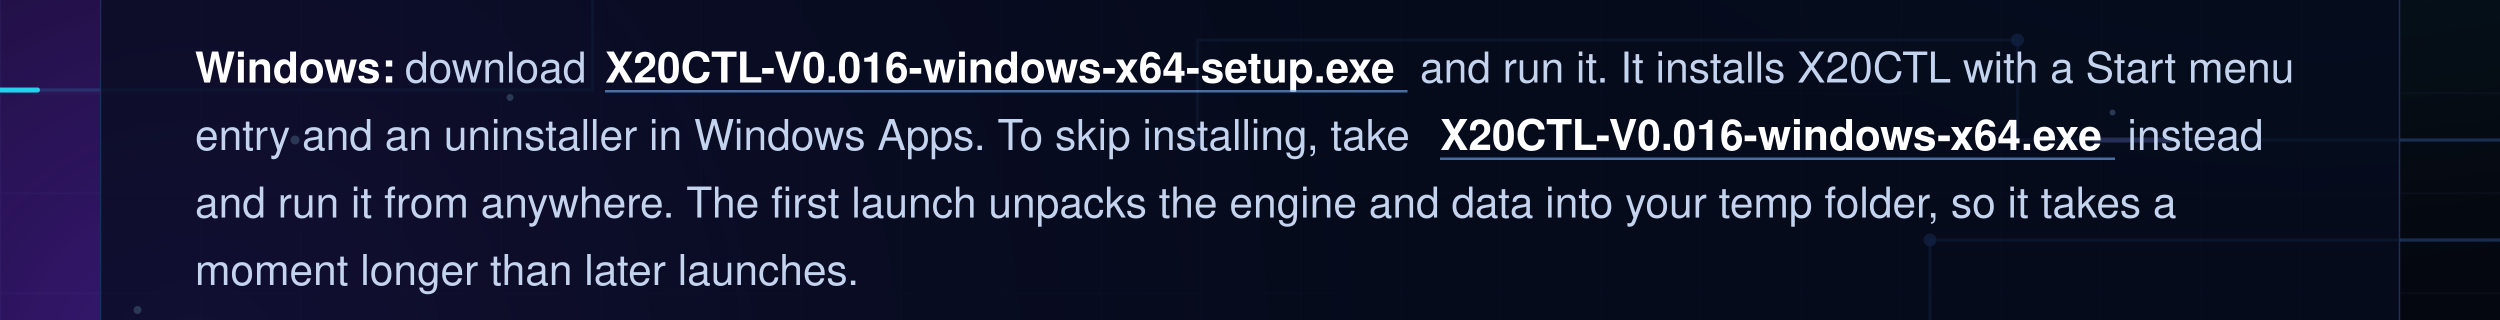
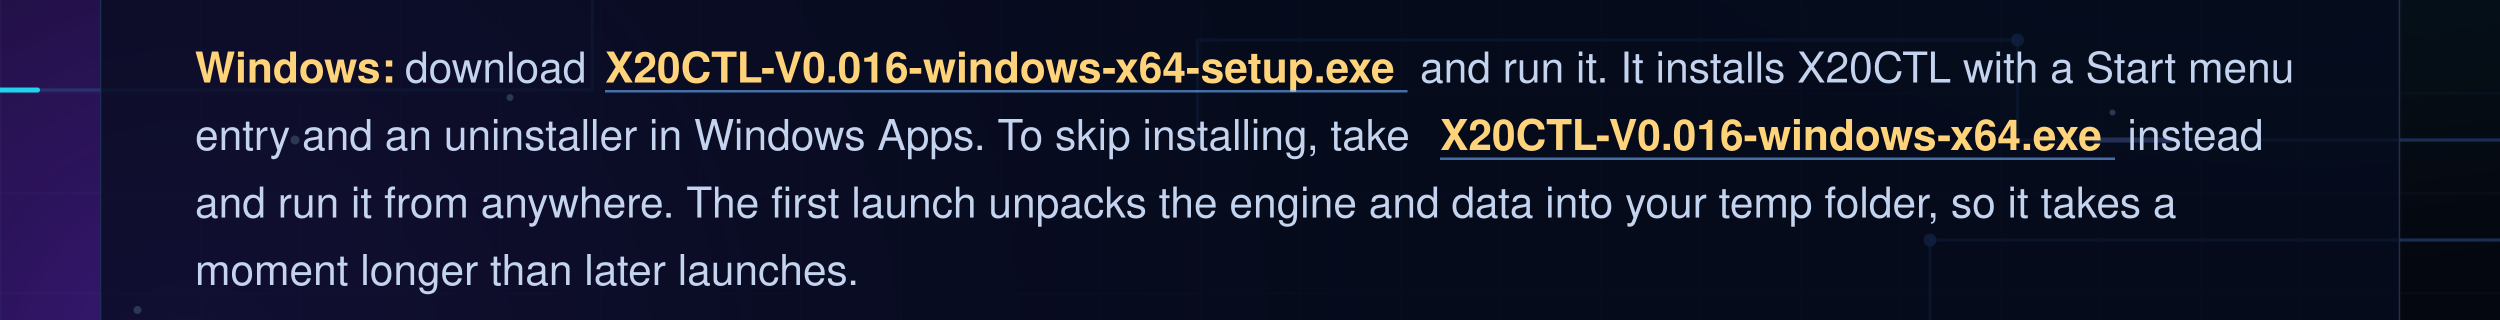
<svg xmlns="http://www.w3.org/2000/svg" viewBox="0 0 1000 128" width="1000" height="128" role="img" aria-label="Windows: download X20CTL-V0.016-windows-x64-setup.exe(https://github.com/AmjadAAYD/x20ctl/releases/download/v4.1.0-preview.7/X20CTL-V0.016-windows-x64-setup.exe) and run it. It installs X20CTL with a ">
  <defs>
    <radialGradient id="bg_1d4ed8">
      <stop offset="0" stop-color="#1d4ed8" />
      <stop offset=".55" stop-color="#1d4ed8" stop-opacity=".3" />
      <stop offset="1" stop-color="#1d4ed8" stop-opacity="0" />
    </radialGradient>
    <radialGradient id="bg_0891b2">
      <stop offset="0" stop-color="#0891b2" />
      <stop offset=".55" stop-color="#0891b2" stop-opacity=".3" />
      <stop offset="1" stop-color="#0891b2" stop-opacity="0" />
    </radialGradient>
    <radialGradient id="bg_4f46e5">
      <stop offset="0" stop-color="#4f46e5" />
      <stop offset=".55" stop-color="#4f46e5" stop-opacity=".3" />
      <stop offset="1" stop-color="#4f46e5" stop-opacity="0" />
    </radialGradient>
    <radialGradient id="bg_0e7490">
      <stop offset="0" stop-color="#0e7490" />
      <stop offset=".55" stop-color="#0e7490" stop-opacity=".3" />
      <stop offset="1" stop-color="#0e7490" stop-opacity="0" />
    </radialGradient>
    <radialGradient id="bg_6d28d9">
      <stop offset="0" stop-color="#6d28d9" />
      <stop offset=".55" stop-color="#6d28d9" stop-opacity=".3" />
      <stop offset="1" stop-color="#6d28d9" stop-opacity="0" />
    </radialGradient>
    <pattern id="bg_grid" width="40" height="40" patternUnits="userSpaceOnUse" patternTransform="translate(0 -3)">
      <path d="M40 0H0V40" fill="none" stroke="#6ea0ff" stroke-opacity=".055" />
    </pattern>
+     <linearGradient id="bg_hbar" x1="0" y1="0" x2="0" y2="1">
+       <stop offset="0" stop-color="#22d3ee" />
+       <stop offset="1" stop-color="#8b5cf6" />
+     </linearGradient>
    <clipPath id="bg_clip">
      <path d="M0 0 H1000 V128 H0 V0 Z" />
    </clipPath>
  </defs>
  <style>.bgA{animation:bgA 40s ease-in-out infinite alternate}.bgB{animation:bgB 52s ease-in-out infinite alternate}.bgC{animation:bgC 64s ease-in-out infinite alternate}@keyframes bgA{to{transform:translate(70px,30px)}}@keyframes bgB{to{transform:translate(-80px,40px)}}@keyframes bgC{to{transform:translate(50px,-50px)}}.bgP{stroke-dasharray:30 970;animation:bgP 9s linear infinite}@keyframes bgP{from{stroke-dashoffset:1000}to{stroke-dashoffset:0}}.bgR{animation:bgR 60s linear infinite}@keyframes bgR{to{transform:rotate(360deg)}}.bgRr{animation:bgR 90s linear infinite reverse}.bgF{animation:bgF 14s ease-in-out infinite alternate}@keyframes bgF{to{transform:translateY(-18px)}}.bgU{animation:bgU 26s linear infinite}@keyframes bgU{from{transform:translateY(0);opacity:0}10%{opacity:.8}90%{opacity:.8}to{transform:translateY(-360px);opacity:0}}.t{font-family:-apple-system,"Segoe UI",Helvetica,Arial,sans-serif}.mo{font-family:ui-monospace,SFMono-Regular,Consolas,Menlo,monospace}@media (prefers-reduced-motion:reduce){*{animation:none!important}}</style>
  <path d="M0 0 H1000 V128 H0 V0 Z" fill="#04070f" />
  <g clip-path="url(#bg_clip)">
    <g class="bgA">
      <circle cx="920" cy="-373" r="480" fill="url(#bg_0e7490)" opacity="0.5" />
    </g>
    <g class="bgB">
      <circle cx="80" cy="147" r="480" fill="url(#bg_6d28d9)" opacity="0.5" />
    </g>
    <rect width="1000" height="128" fill="url(#bg_grid)" />
    <g transform="translate(0 -17683)">
      <path d="M-15 17719 H237 V17653 H610 V17613 H1019 V17573 H1209 V17613" fill="none" stroke="#2b4b86" stroke-opacity=".55" stroke-width="1.3" stroke-linejoin="round" />
      <path d="M-15 17719 H237 V17653 H610 V17613 H1019 V17573 H1209 V17613" pathLength="1000" fill="none" stroke="#22d3ee" stroke-width="2" stroke-linecap="round" stroke-linejoin="round" class="bgP" style="animation-delay:-1.6s" />
      <circle cx="-15" cy="17719" r="2.6" fill="#3b6bc4" opacity=".7" />
      <circle cx="237" cy="17653" r="2.6" fill="#3b6bc4" opacity=".7" />
      <circle cx="610" cy="17613" r="2.6" fill="#3b6bc4" opacity=".7" />
      <circle cx="1019" cy="17573" r="2.6" fill="#3b6bc4" opacity=".7" />
      <circle cx="1209" cy="17613" r="2.6" fill="#3b6bc4" opacity=".7" />
    </g>
    <g transform="translate(0 -17683)">
      <path d="M568 17845 H772 V17779 H1165 V17739 H807 V17699 H479 V17739" fill="none" stroke="#2b4b86" stroke-opacity=".55" stroke-width="1.3" stroke-linejoin="round" />
      <path d="M568 17845 H772 V17779 H1165 V17739 H807 V17699 H479 V17739" pathLength="1000" fill="none" stroke="#8b9cff" stroke-width="2" stroke-linecap="round" stroke-linejoin="round" class="bgP" style="animation-delay:-0.8s" />
      <circle cx="568" cy="17845" r="2.6" fill="#3b6bc4" opacity=".7" />
      <circle cx="772" cy="17779" r="2.6" fill="#3b6bc4" opacity=".7" />
      <circle cx="1165" cy="17739" r="2.6" fill="#3b6bc4" opacity=".7" />
      <circle cx="807" cy="17699" r="2.6" fill="#3b6bc4" opacity=".7" />
      <circle cx="479" cy="17739" r="2.6" fill="#3b6bc4" opacity=".7" />
    </g>
    <g transform="translate(930 -63)" opacity=".45">
      <g class="bgF">
        <circle cx="0" cy="-30" r="17" fill="none" stroke="#f2c94c" stroke-opacity=".7" stroke-width="1.5" />
        <text x="0" y="-25" text-anchor="middle" class="t" font-size="15" font-weight="700" fill="#f2c94c" fill-opacity=".8">Y</text>
        <circle cx="-30" cy="0" r="17" fill="none" stroke="#4da3ff" stroke-opacity=".7" stroke-width="1.5" />
        <text x="-30" y="5" text-anchor="middle" class="t" font-size="15" font-weight="700" fill="#4da3ff" fill-opacity=".8">X</text>
        <circle cx="30" cy="0" r="17" fill="none" stroke="#ef4444" stroke-opacity=".7" stroke-width="1.5" />
        <text x="30" y="5" text-anchor="middle" class="t" font-size="15" font-weight="700" fill="#ef4444" fill-opacity=".8">B</text>
        <circle cx="0" cy="30" r="17" fill="none" stroke="#22c55e" stroke-opacity=".7" stroke-width="1.5" />
        <text x="0" y="35" text-anchor="middle" class="t" font-size="15" font-weight="700" fill="#22c55e" fill-opacity=".8">A</text>
      </g>
    </g>
    <circle cx="103" cy="483" r="1.9" fill="#9fc4ff" class="bgU" style="animation-duration:36s;animation-delay:-5s" />
    <circle cx="118" cy="56" r="1.8" fill="#9fc4ff" class="bgU" style="animation-duration:31s;animation-delay:-9s" />
    <circle cx="584" cy="188" r="1.2" fill="#9fc4ff" class="bgU" style="animation-duration:24s;animation-delay:-12s" />
    <circle cx="991" cy="412" r="1.4" fill="#9fc4ff" class="bgU" style="animation-duration:24s;animation-delay:-26s" />
    <circle cx="204" cy="39" r="1.4" fill="#9fc4ff" class="bgU" style="animation-duration:22s;animation-delay:-17s" />
    <circle cx="721" cy="439" r="2.0" fill="#9fc4ff" class="bgU" style="animation-duration:34s;animation-delay:-5s" />
    <circle cx="171" cy="282" r="1.1" fill="#9fc4ff" class="bgU" style="animation-duration:21s;animation-delay:-24s" />
    <circle cx="845" cy="45" r="1.2" fill="#9fc4ff" class="bgU" style="animation-duration:29s;animation-delay:-1s" />
    <circle cx="981" cy="343" r="1.3" fill="#9fc4ff" class="bgU" style="animation-duration:36s;animation-delay:-21s" />
    <circle cx="97" cy="179" r="1.1" fill="#9fc4ff" class="bgU" style="animation-duration:26s;animation-delay:-22s" />
    <circle cx="55" cy="124" r="1.6" fill="#9fc4ff" class="bgU" style="animation-duration:31s;animation-delay:-8s" />
    <circle cx="868" cy="301" r="1.3" fill="#9fc4ff" class="bgU" style="animation-duration:35s;animation-delay:-16s" />
    <circle cx="707" cy="263" r="1.3" fill="#9fc4ff" class="bgU" style="animation-duration:31s;animation-delay:-7s" />
  </g>
  <defs>
    <clipPath id="cc">
      <rect x="40" y="0" width="920" height="128" />
    </clipPath>
  </defs>
  <g clip-path="url(#cc)">
    <g transform="translate(40 -16)">
      <path d="M0 0 H920 V160 H0 V0 Z" fill="#060c1f" fill-opacity=".76" stroke="#1b2f57" />
    </g>
  </g>
-   <text x="78.0" y="33.0" class="t" font-size="17" font-weight="700" fill="#ffffff" textLength="79.0" lengthAdjust="spacingAndGlyphs">Windows:</text>
+   <text x="78.0" y="33.0" class="t" font-size="17" font-weight="700" fill="#ffd37a" textLength="79.0" lengthAdjust="spacingAndGlyphs">Windows:</text>
  <text x="162.0" y="33.0" class="t" font-size="17" fill="#c4d3ee" textLength="75.0" lengthAdjust="spacingAndGlyphs">download</text>
-   <text x="242.0" y="33.0" class="t" font-size="17" font-weight="700" fill="#ffffff" textLength="321.0" lengthAdjust="spacingAndGlyphs">X20CTL-V0.016-windows-x64-setup.exe</text>
+   <text x="242.0" y="33.0" class="t" font-size="17" font-weight="700" fill="#ffd37a" textLength="321.0" lengthAdjust="spacingAndGlyphs">X20CTL-V0.016-windows-x64-setup.exe</text>
  <line x1="242.0" x2="563.0" y1="36.5" y2="36.5" stroke="#6fb0ff" stroke-opacity=".6" />
  <text x="568.0" y="33.0" class="t" font-size="17" fill="#c4d3ee" textLength="353.0" lengthAdjust="spacingAndGlyphs">and run it. It installs X20CTL with a Start menu</text>
  <text x="78.0" y="60.0" class="t" font-size="17" fill="#c4d3ee" textLength="493.0" lengthAdjust="spacingAndGlyphs">entry and an uninstaller in Windows Apps. To skip installing, take</text>
-   <text x="576.0" y="60.0" class="t" font-size="17" font-weight="700" fill="#ffffff" textLength="270.0" lengthAdjust="spacingAndGlyphs">X20CTL-V0.016-windows-x64.exe</text>
+   <text x="576.0" y="60.0" class="t" font-size="17" font-weight="700" fill="#ffd37a" textLength="270.0" lengthAdjust="spacingAndGlyphs">X20CTL-V0.016-windows-x64.exe</text>
  <line x1="576.0" x2="846.0" y1="63.5" y2="63.5" stroke="#6fb0ff" stroke-opacity=".6" />
  <text x="851.0" y="60.0" class="t" font-size="17" fill="#c4d3ee" textLength="55.0" lengthAdjust="spacingAndGlyphs">instead</text>
  <text x="78.0" y="87.0" class="t" font-size="17" fill="#c4d3ee" textLength="814.0" lengthAdjust="spacingAndGlyphs">and run it from anywhere. The first launch unpacks the engine and data into your temp folder, so it takes a</text>
  <text x="78.0" y="114.0" class="t" font-size="17" fill="#c4d3ee" textLength="274.0" lengthAdjust="spacingAndGlyphs">moment longer than later launches.</text>
</svg>
